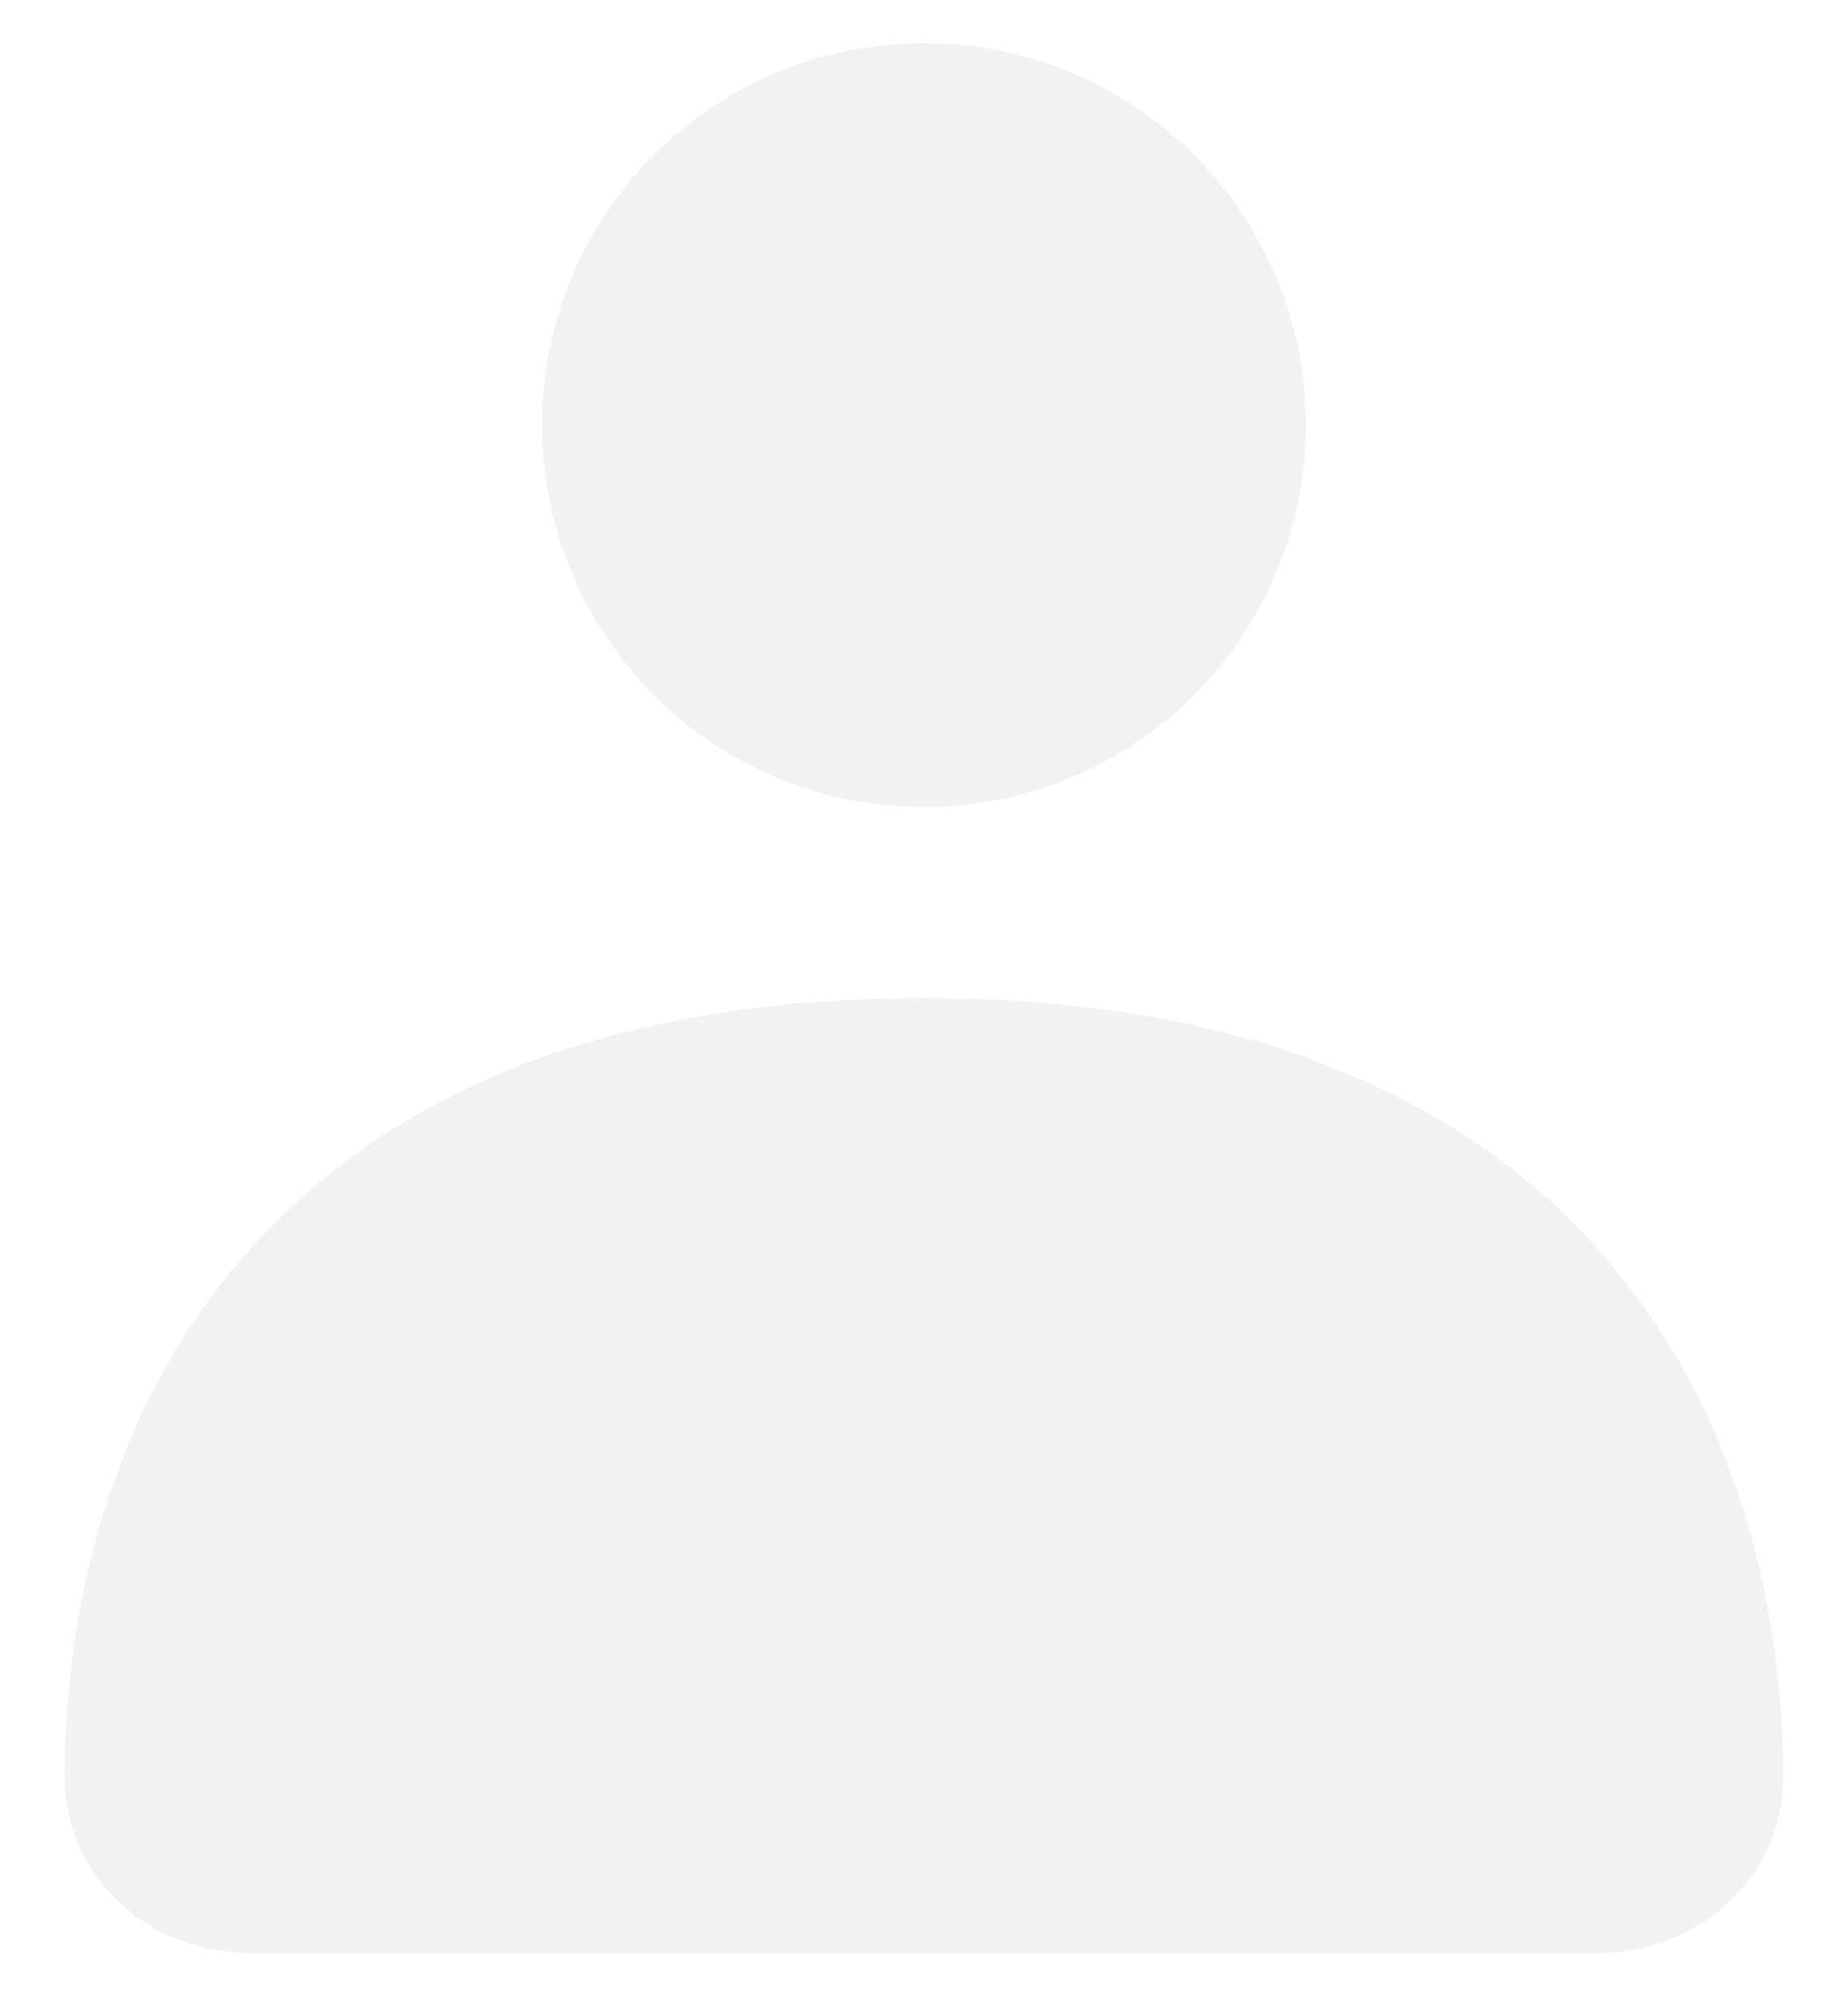
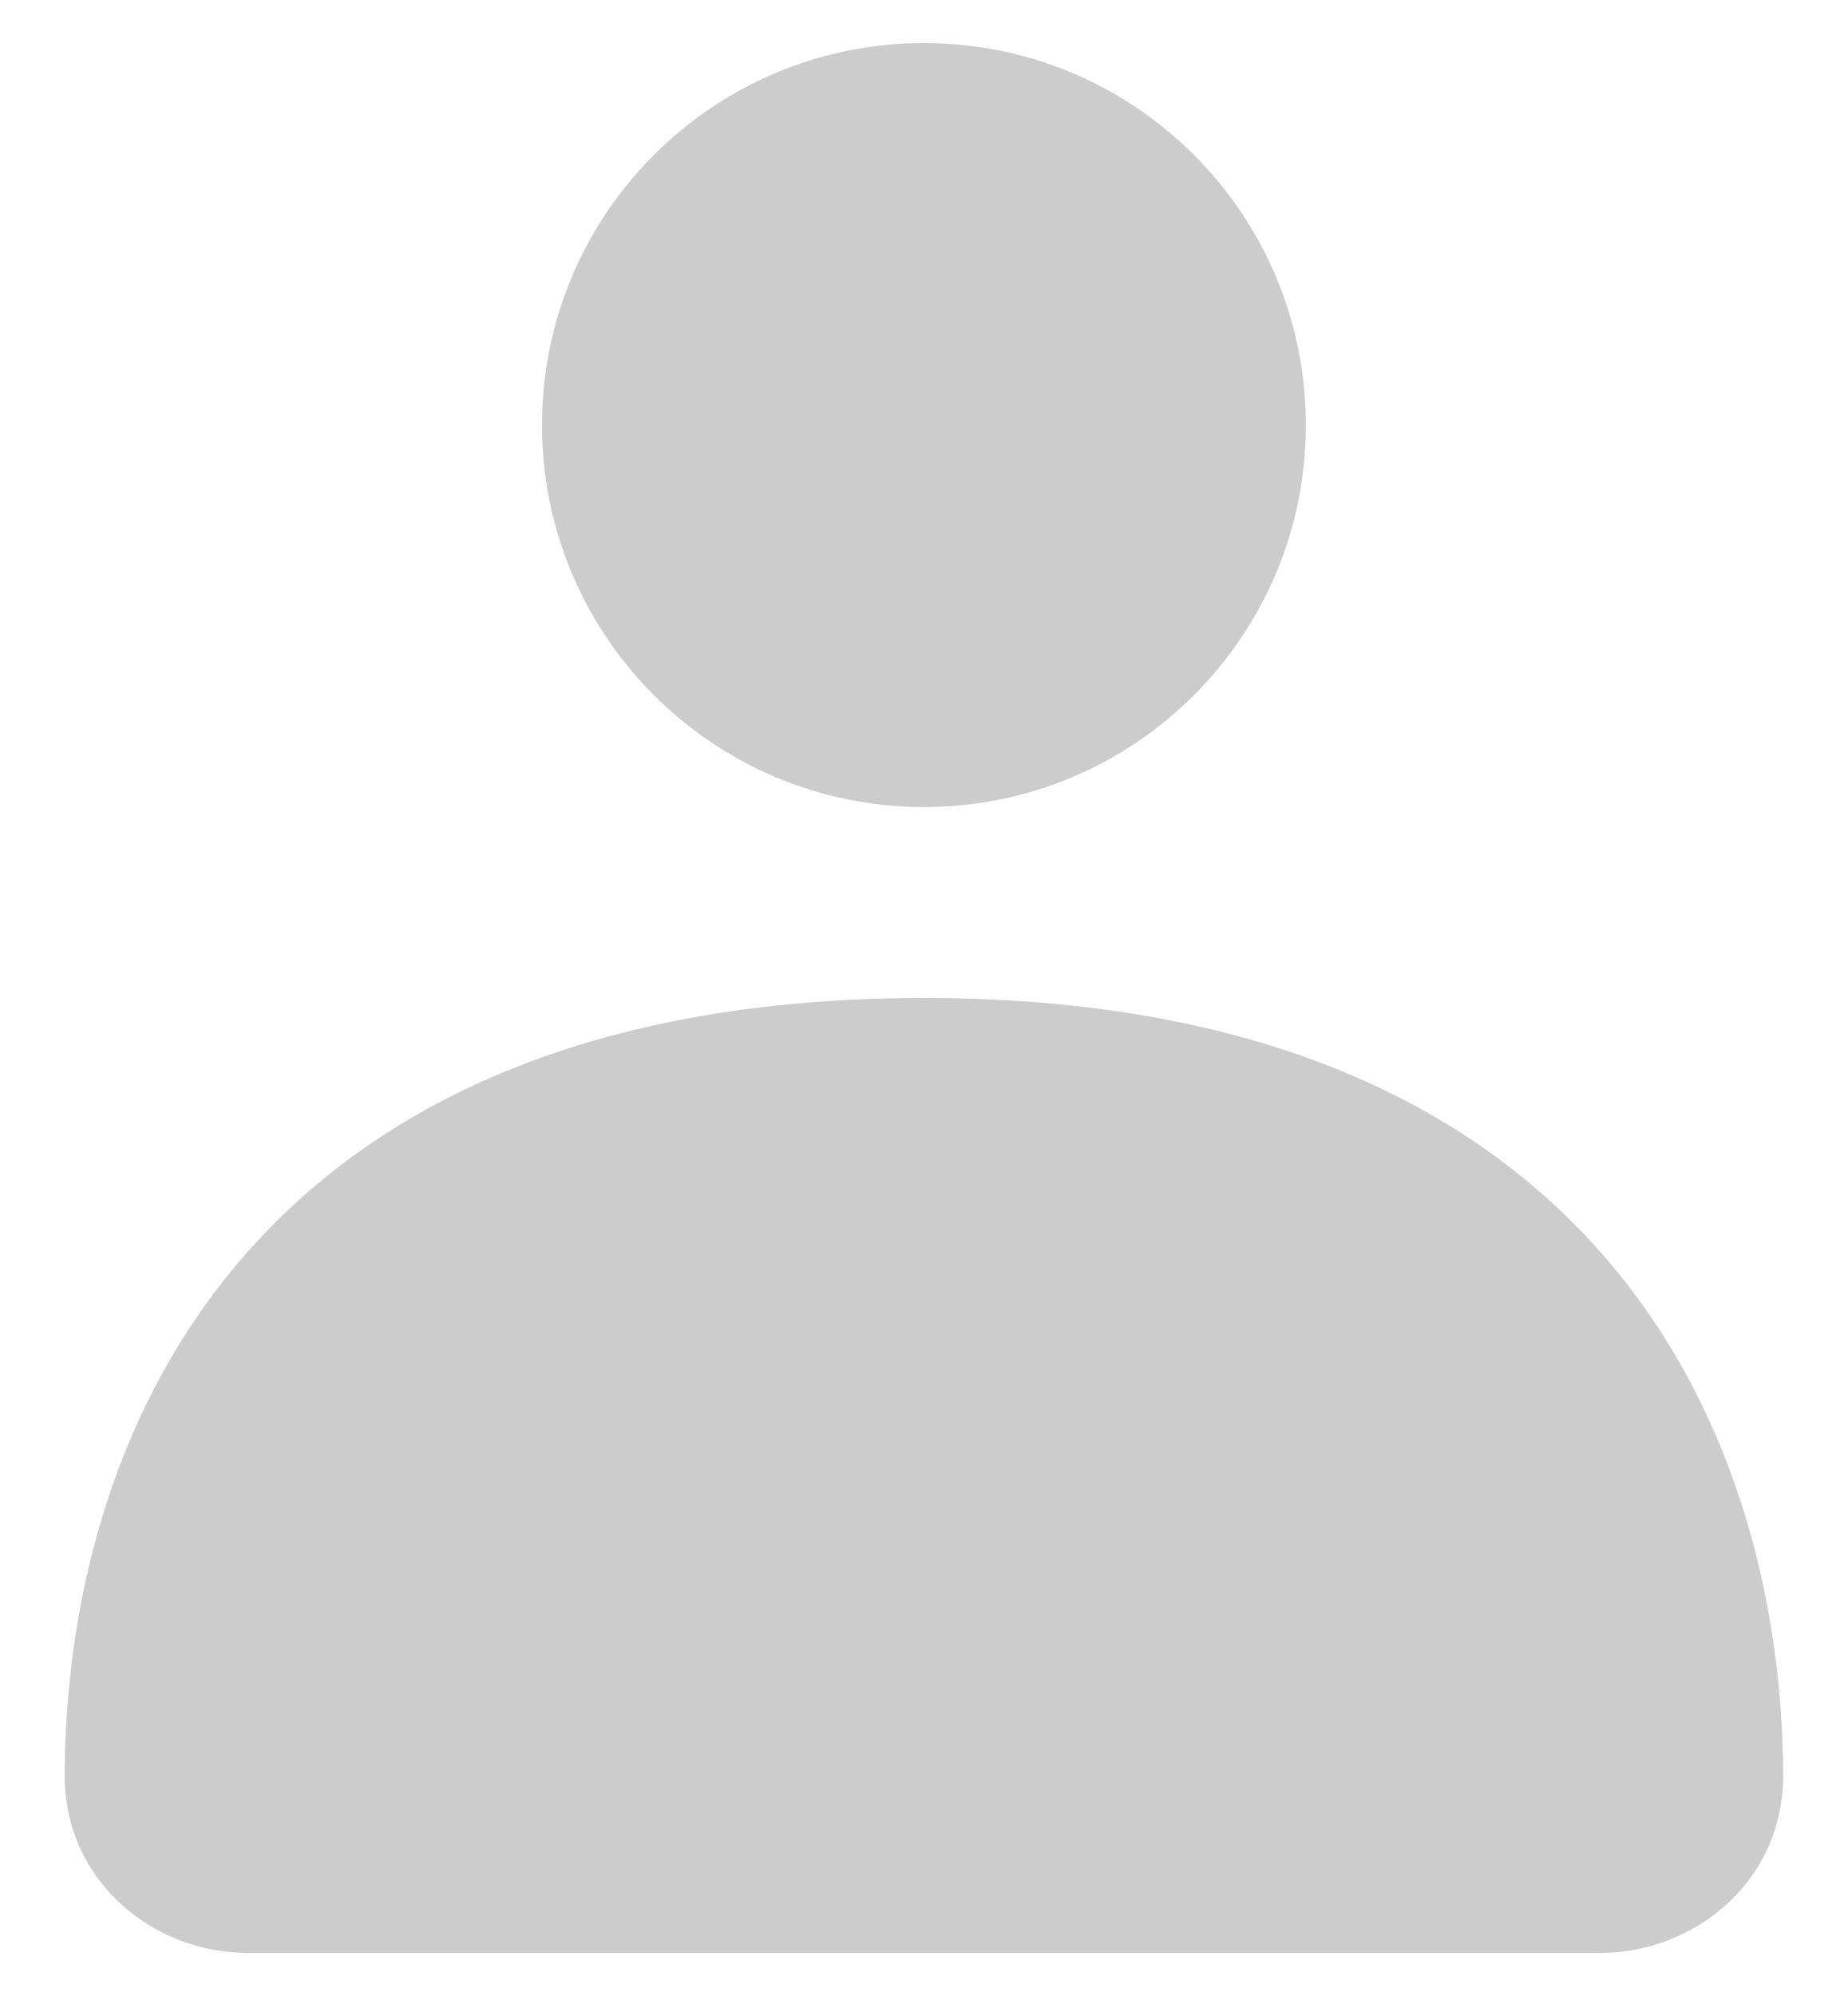
<svg xmlns="http://www.w3.org/2000/svg" width="25" height="27" viewBox="0 0 25 27" fill="none">
-   <path fill-rule="evenodd" clip-rule="evenodd" d="M2.782 17.646C4.48 15.28 7.487 13.5 12.5 13.5C17.513 13.5 20.52 15.28 22.218 17.646C23.858 19.934 24.12 22.555 24.125 24.006C24.13 25.465 22.907 26.417 21.653 26.417H3.346C2.093 26.417 0.87 25.465 0.875 24.006C0.88 22.555 1.141 19.934 2.782 17.646Z" fill="#F2F2F2" />
-   <path fill-rule="evenodd" clip-rule="evenodd" d="M12.5 10.917C15.354 10.917 17.667 8.603 17.667 5.75C17.667 2.896 15.354 0.583 12.5 0.583C9.647 0.583 7.333 2.896 7.333 5.75C7.333 8.603 9.647 10.917 12.5 10.917Z" fill="#F2F2F2" />
+   <path fill-rule="evenodd" clip-rule="evenodd" d="M2.782 17.646C4.48 15.28 7.487 13.5 12.5 13.5C17.513 13.5 20.52 15.28 22.218 17.646C23.858 19.934 24.12 22.555 24.125 24.006C24.13 25.465 22.907 26.417 21.653 26.417H3.346C2.093 26.417 0.87 25.465 0.875 24.006C0.88 22.555 1.141 19.934 2.782 17.646Z" fill="#cccccc" />
+   <path fill-rule="evenodd" clip-rule="evenodd" d="M12.5 10.917C15.354 10.917 17.667 8.603 17.667 5.75C17.667 2.896 15.354 0.583 12.5 0.583C9.647 0.583 7.333 2.896 7.333 5.75C7.333 8.603 9.647 10.917 12.5 10.917Z" fill="#cccccc" />
</svg>
